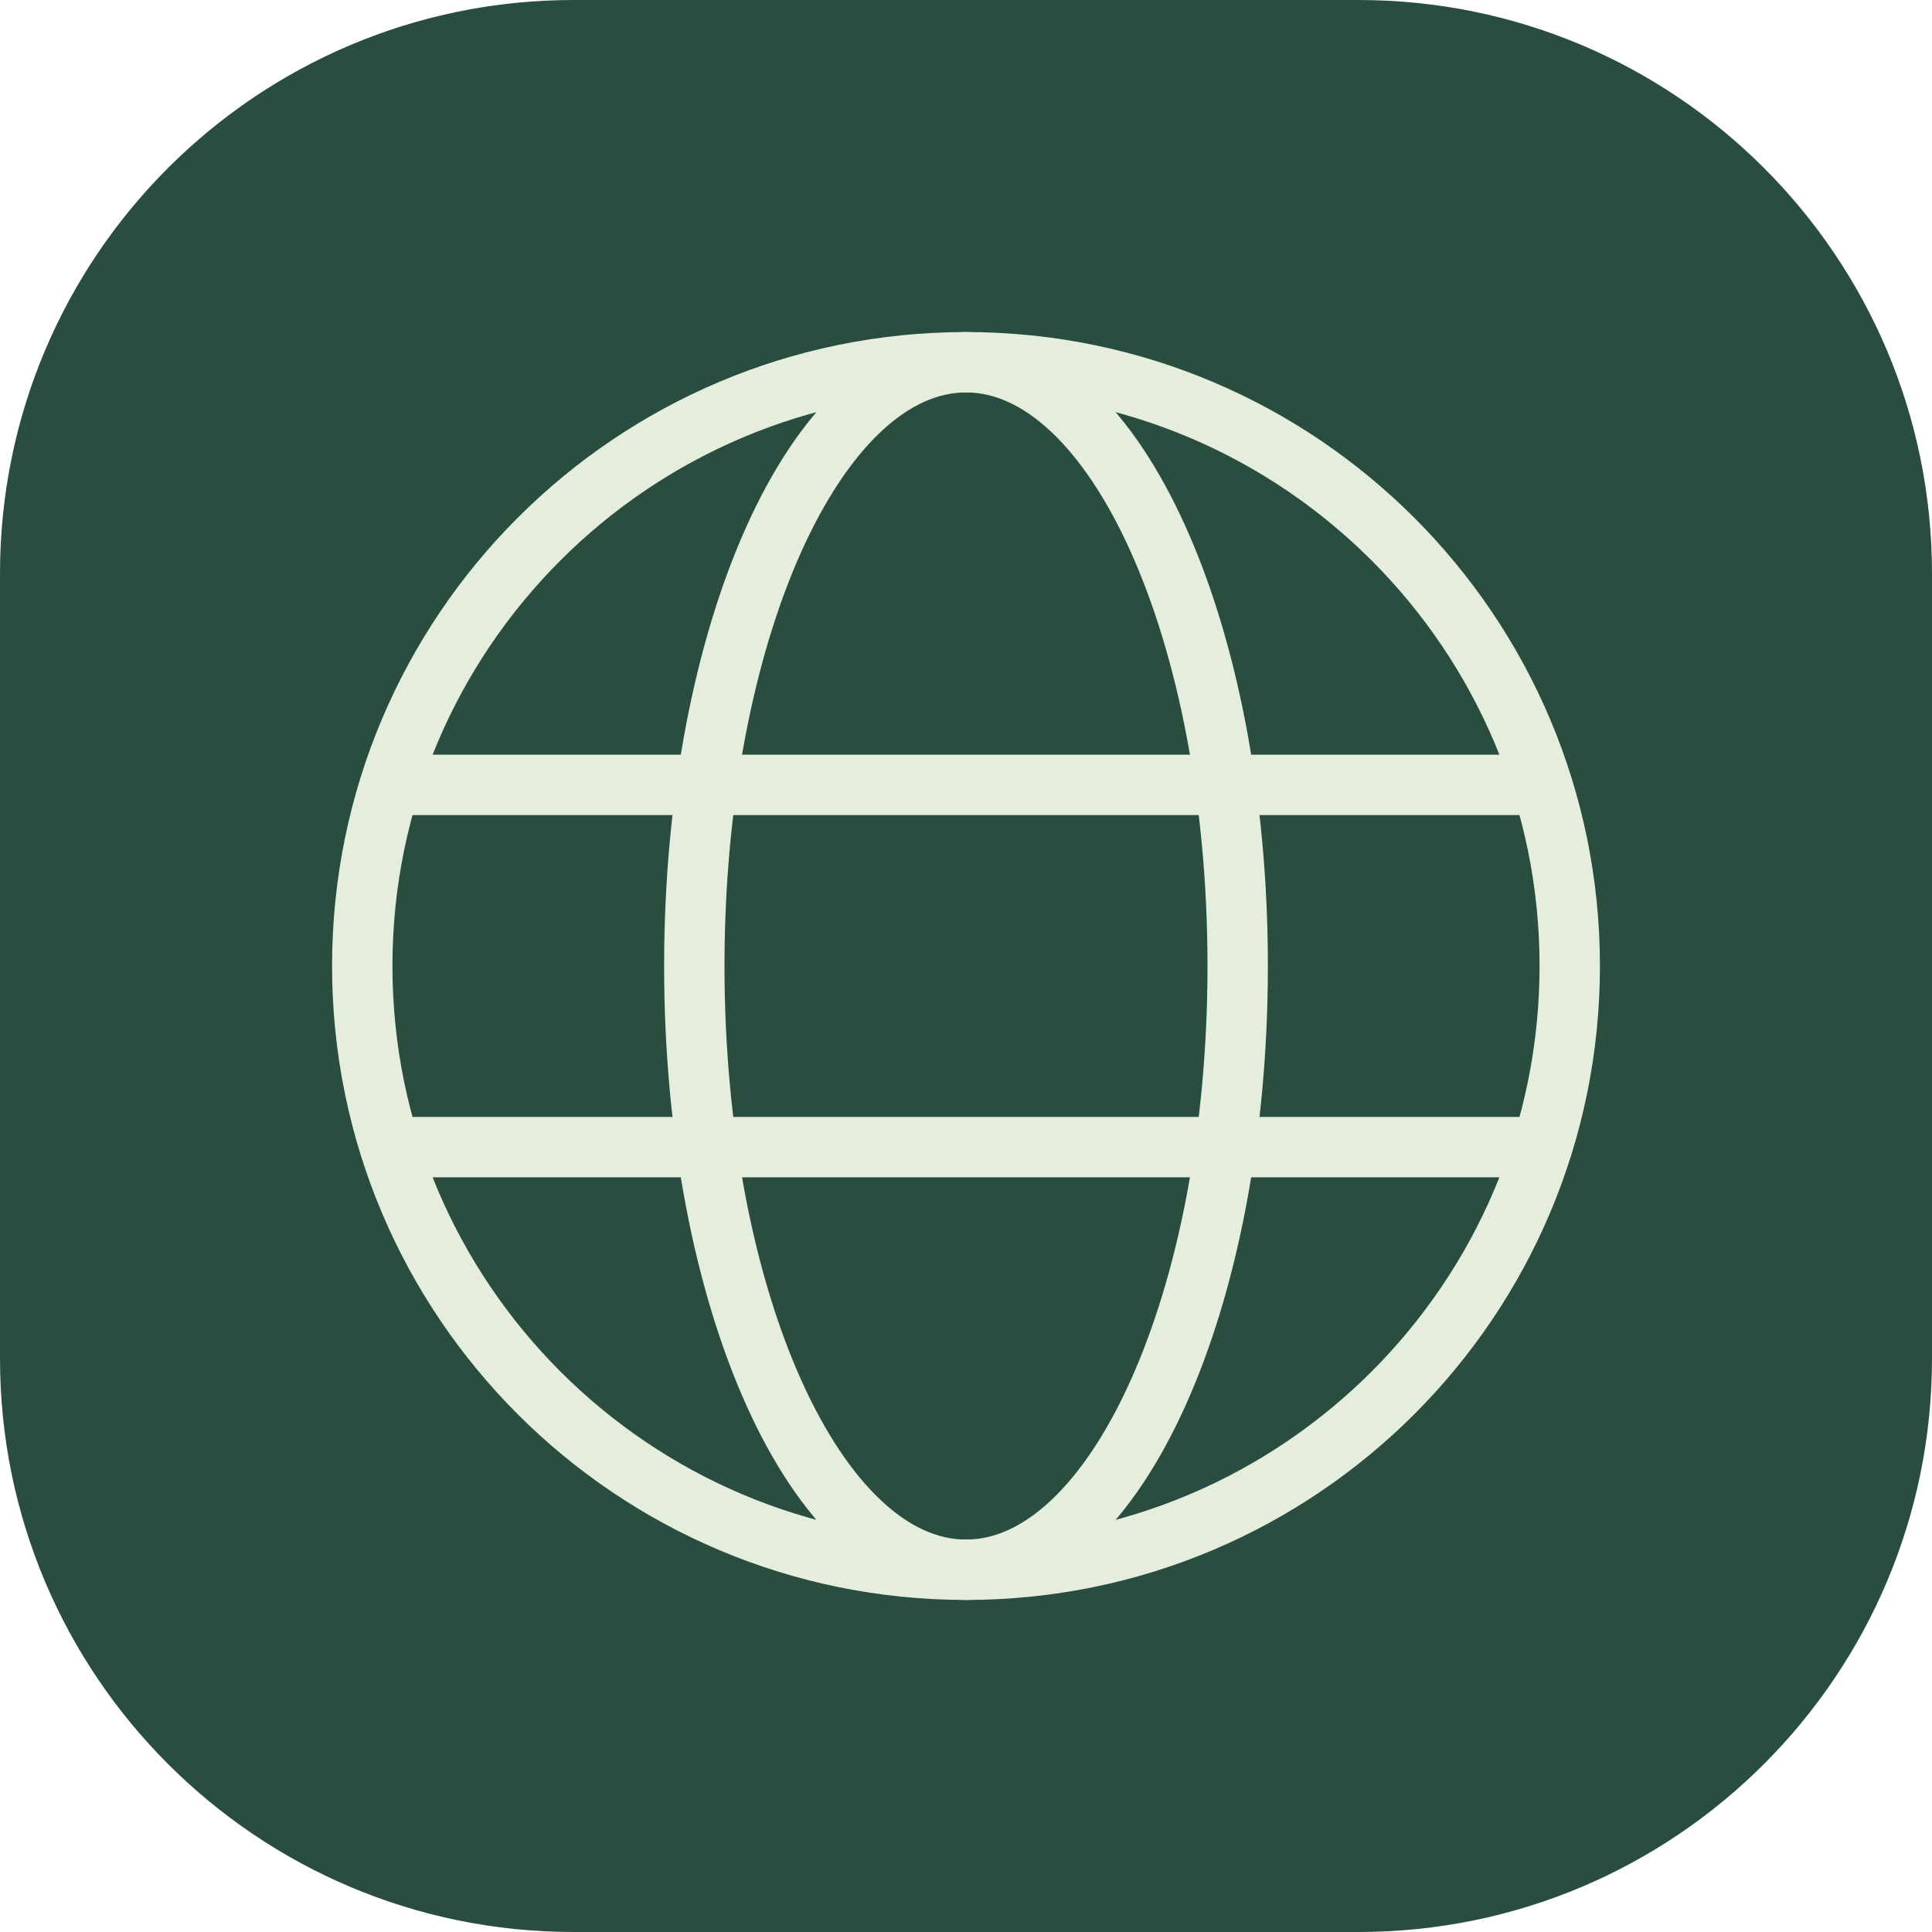
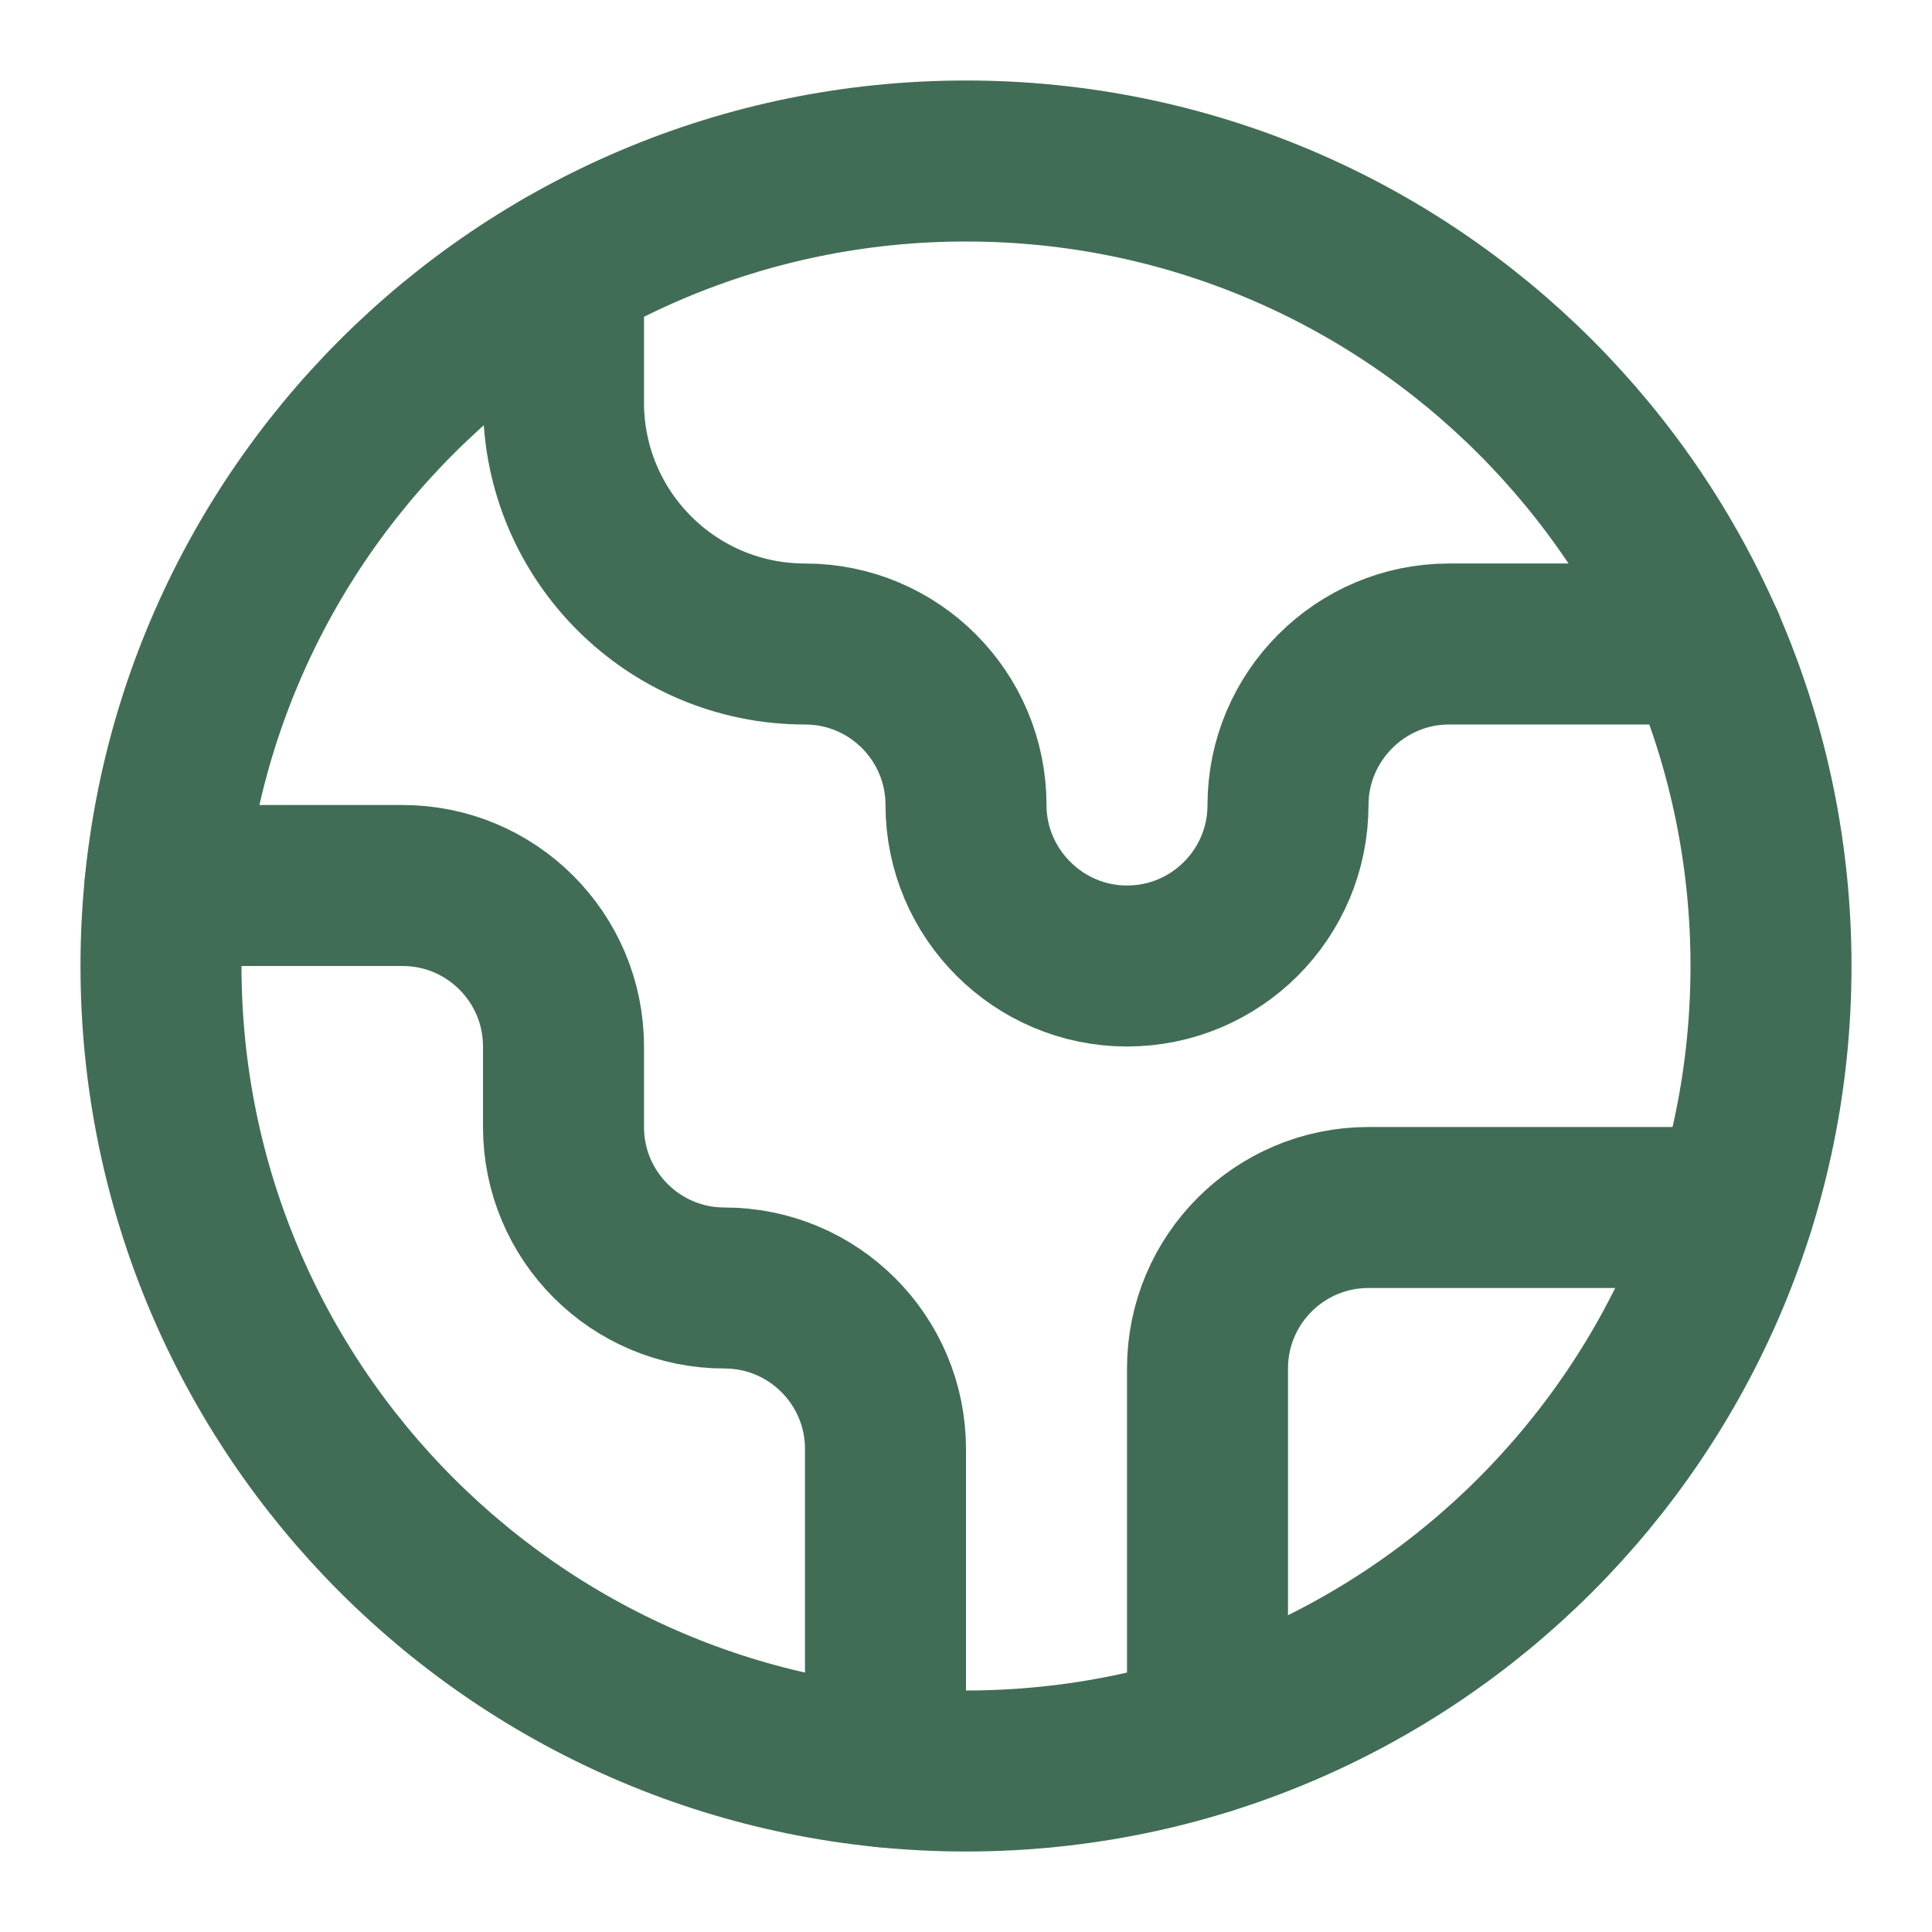
- <svg xmlns="http://www.w3.org/2000/svg" viewBox="0 0 64 64">
-   <rect width="64" height="64" rx="19" fill="#294e40" />
-   <g fill="none" stroke="#e5eddd" stroke-width="2">
-     <circle cx="32" cy="32" r="20" />
-     <ellipse cx="32" cy="32" rx="9" ry="20" />
-     <path d="M13 26h38M13 38h38" />
-   </g>
+ <svg xmlns="http://www.w3.org/2000/svg" width="24" height="24" viewBox="0 0 24 24" fill="none" stroke="#416d56" stroke-width="2" stroke-linecap="round" stroke-linejoin="round" class="lucide lucide-earth" aria-hidden="true">
+   <path d="M21.54 15H17a2 2 0 0 0-2 2v4.54" />
+   <path d="M7 3.34V5a3 3 0 0 0 3 3a2 2 0 0 1 2 2c0 1.1.9 2 2 2a2 2 0 0 0 2-2c0-1.1.9-2 2-2h3.17" />
+   <path d="M11 21.95V18a2 2 0 0 0-2-2a2 2 0 0 1-2-2v-1a2 2 0 0 0-2-2H2.05" />
+   <circle cx="12" cy="12" r="10" />
</svg>
